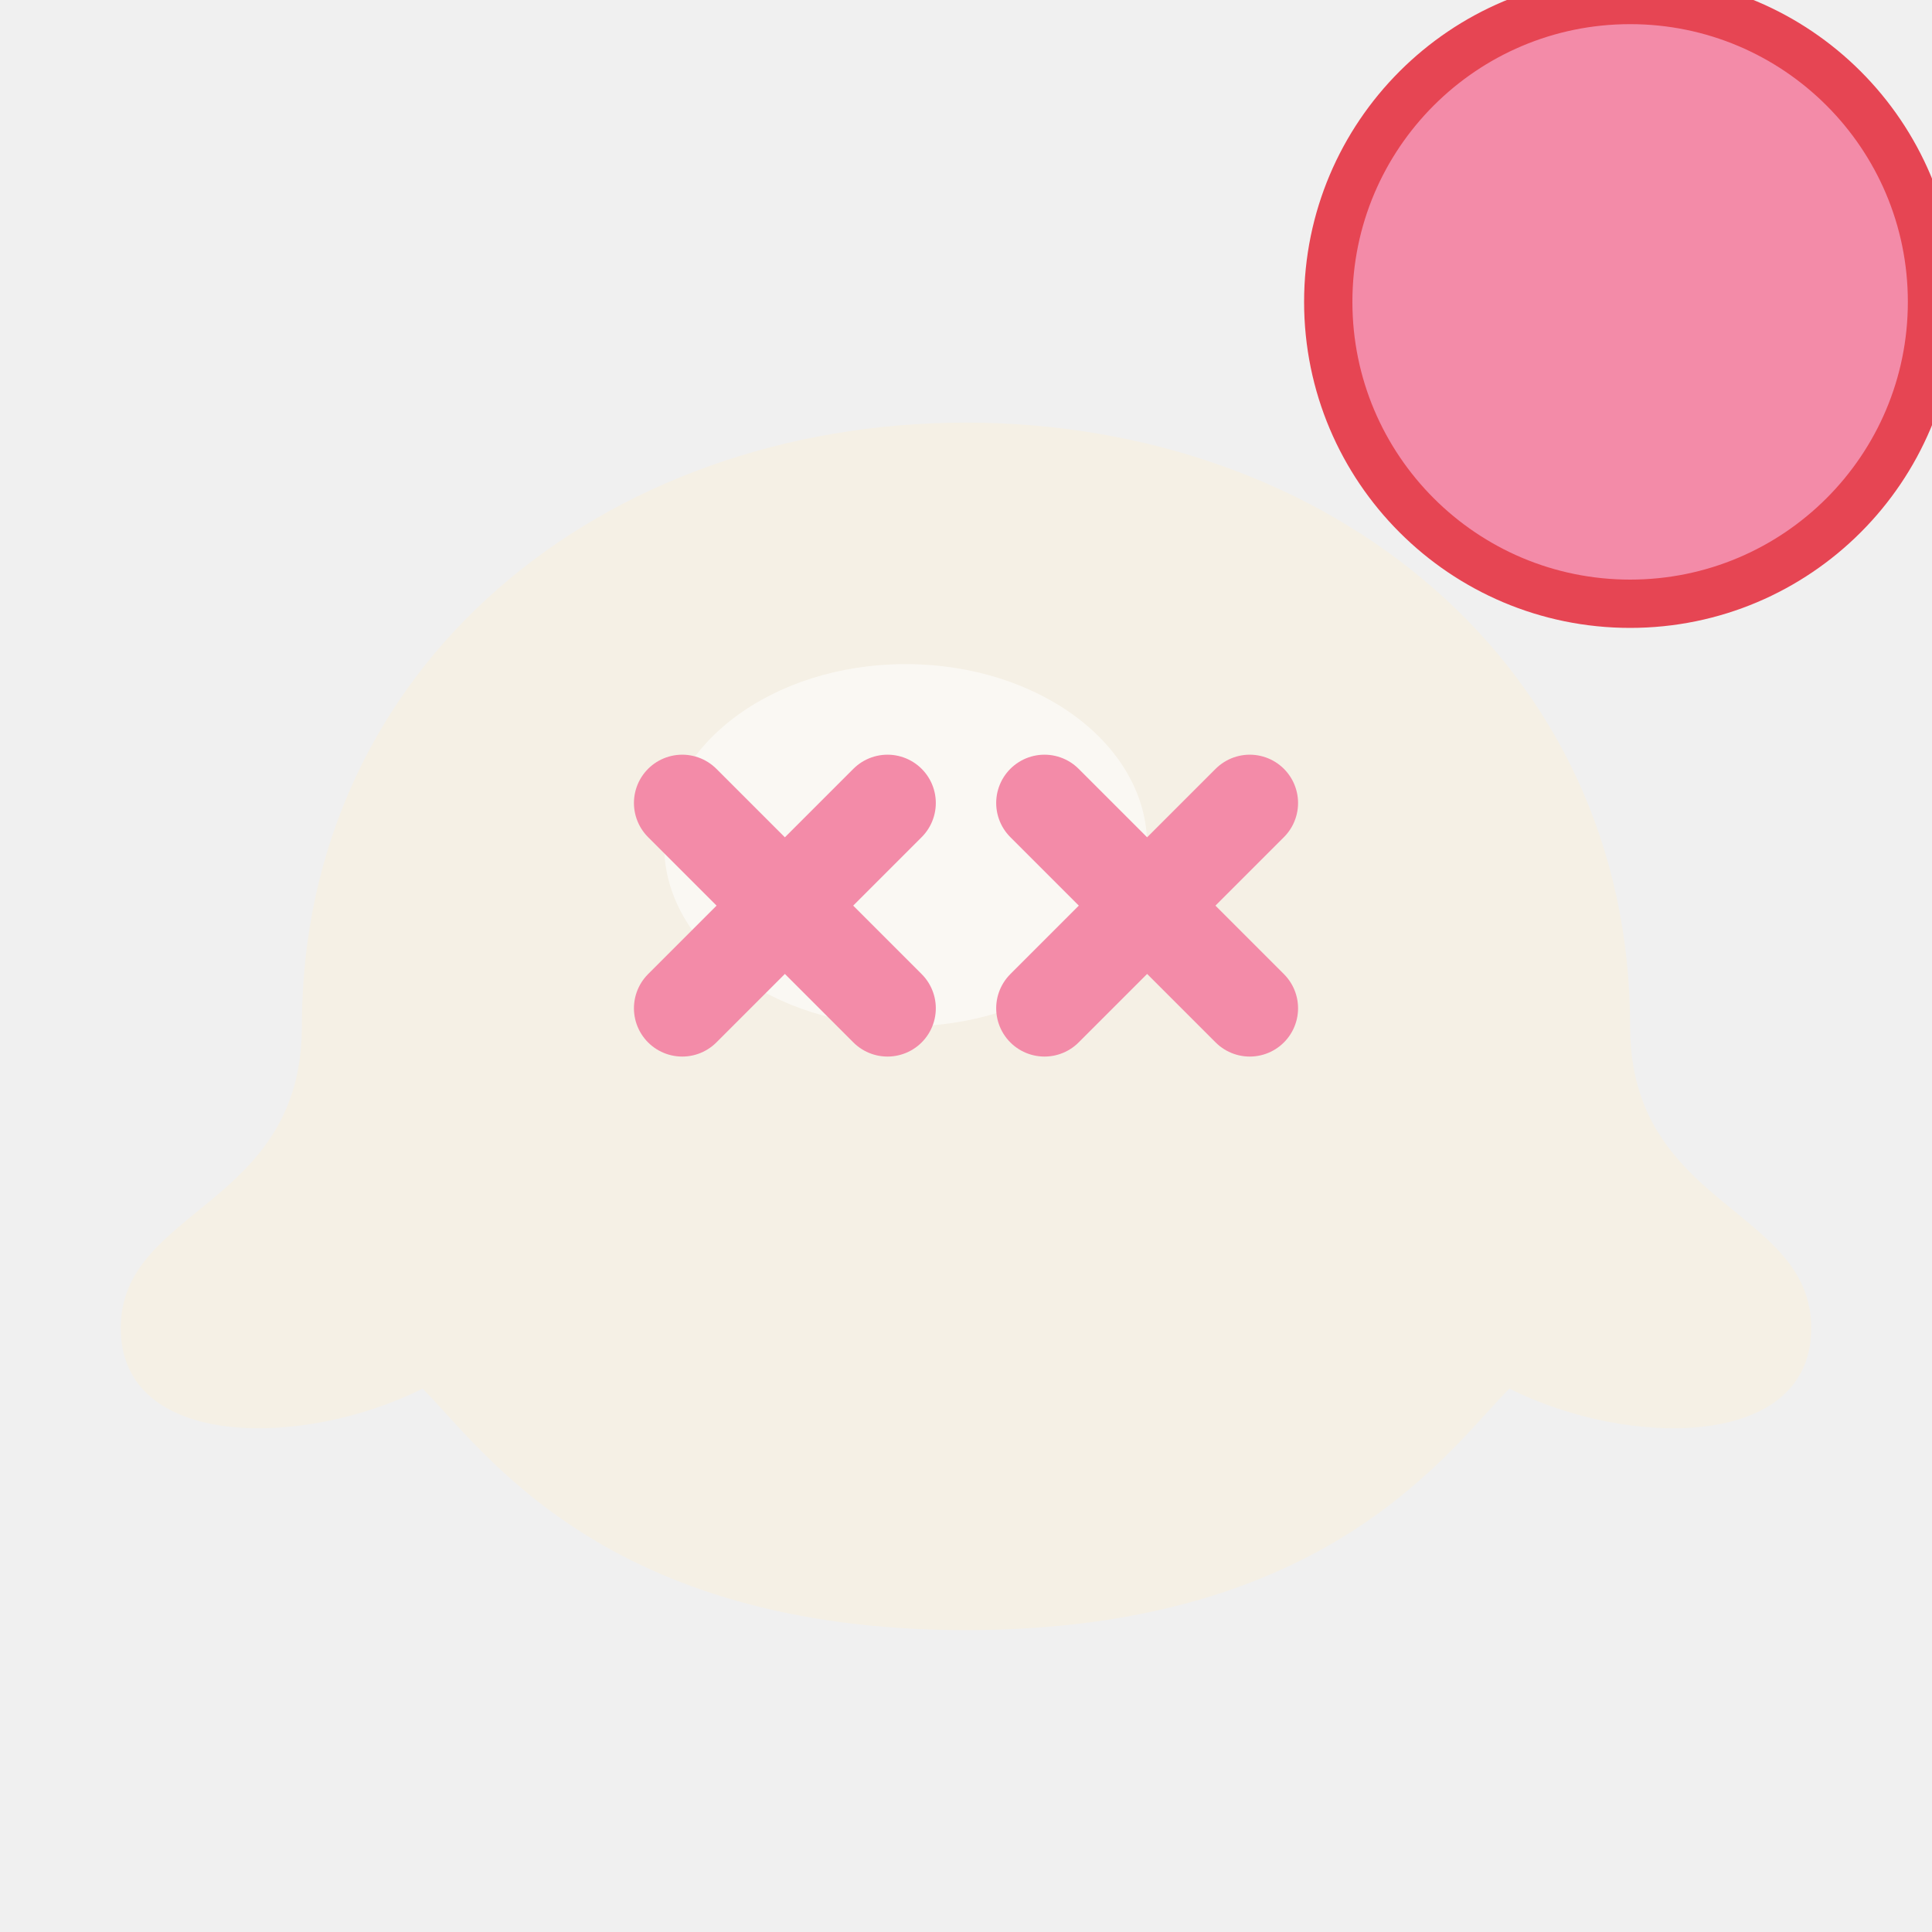
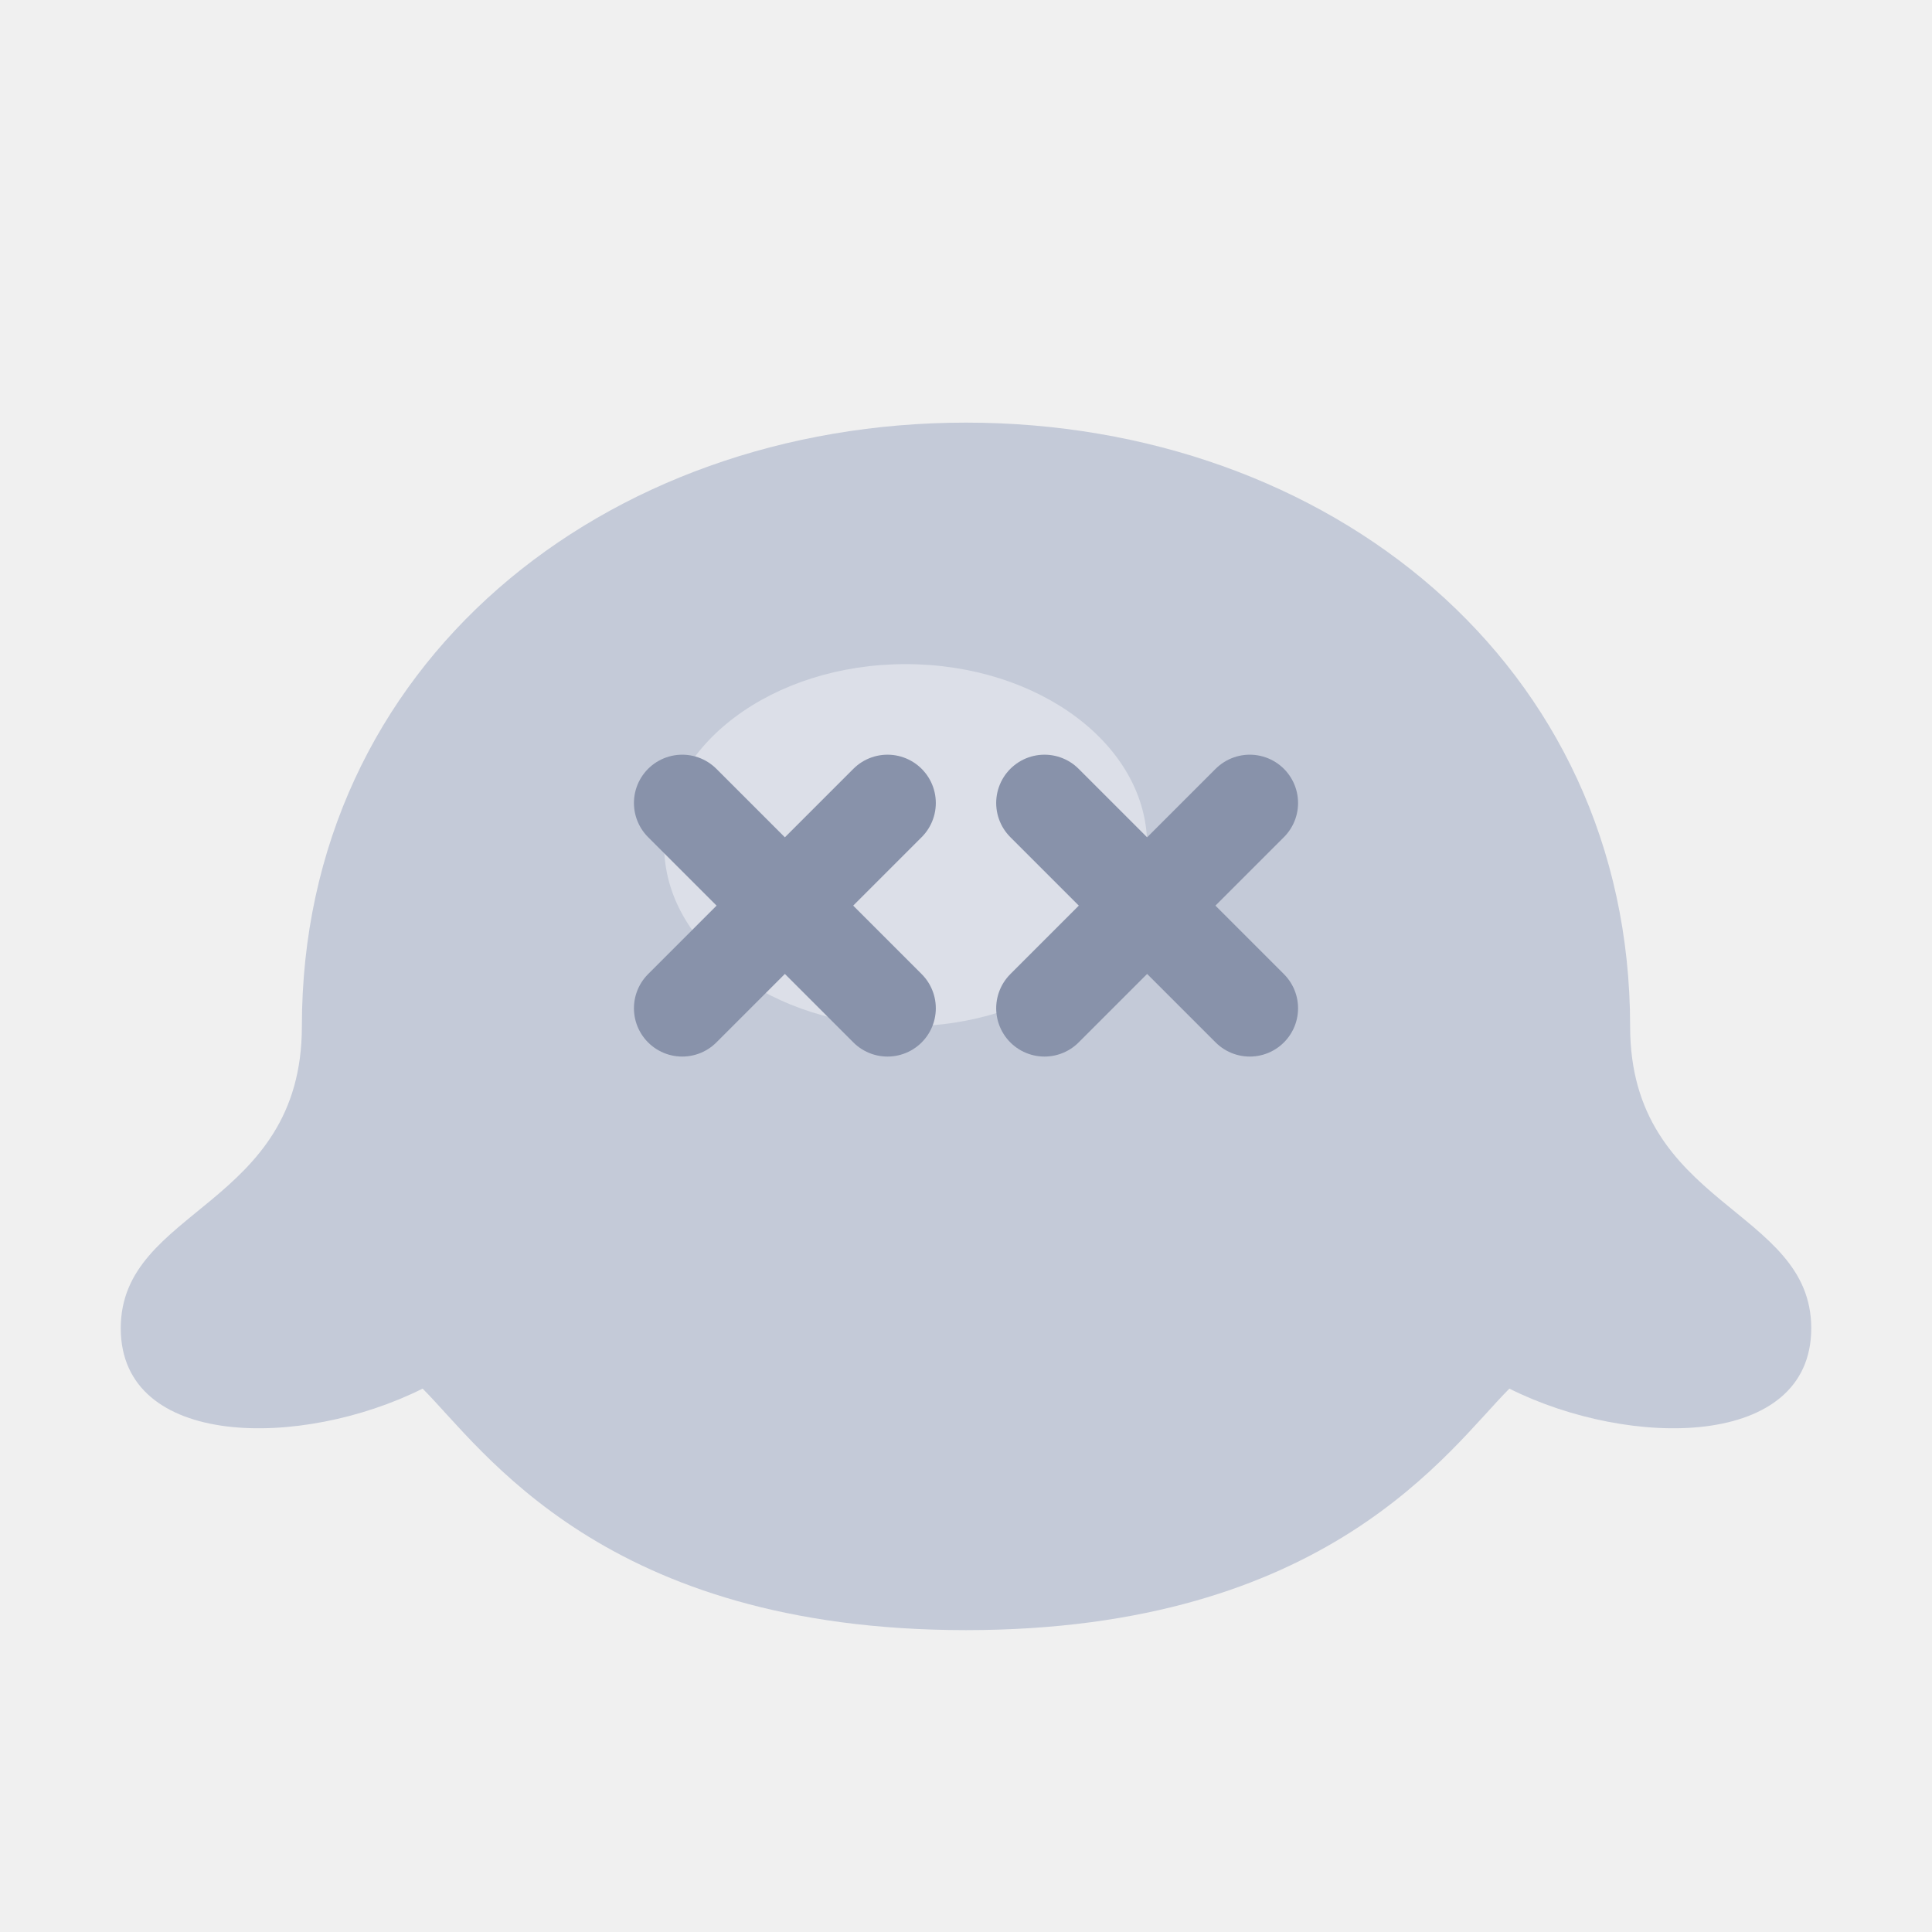
<svg xmlns="http://www.w3.org/2000/svg" viewBox="0 0 32 32">
-   <path d="M16 7 C22 7 27 11 27 17 C27 20 30 20 30 22 C30 24 27 24 25 23 C24 24 22 27 16 27 C10 27 8 24 7 23 C5 24 2 24 2 22 C2 20 5 20 5 17 C5 11 10 7 16 7 Z" fill="#f5f0e5" />
-   <ellipse cx="15" cy="14" rx="4" ry="3" fill="white" opacity="0.55" />
-   <line x1="11.3" y1="13.3" x2="14.7" y2="16.7" stroke="#f38ba8" stroke-width="1.6" stroke-linecap="round" />
-   <line x1="14.7" y1="13.3" x2="11.3" y2="16.7" stroke="#f38ba8" stroke-width="1.6" stroke-linecap="round" />
-   <line x1="17.3" y1="13.3" x2="20.7" y2="16.7" stroke="#f38ba8" stroke-width="1.6" stroke-linecap="round" />
-   <line x1="20.7" y1="13.3" x2="17.3" y2="16.7" stroke="#f38ba8" stroke-width="1.6" stroke-linecap="round" />
-   <circle cx="27" cy="5" r="5" fill="#f38ba8" stroke="#e64553" stroke-width="0.8" />
+   <path d="M16 7 C22 7 27 11 27 17 C27 20 30 20 30 22 C30 24 27 24 25 23 C24 24 22 27 16 27 C10 27 8 24 7 23 C5 24 2 24 2 22 C2 20 5 20 5 17 C5 11 10 7 16 7 Z" fill="#c4cad8" />
+   <ellipse cx="15" cy="14" rx="4" ry="3" fill="white" opacity="0.4" />
+   <line x1="11.3" y1="13.3" x2="14.7" y2="16.7" stroke="#8892aa" stroke-width="1.6" stroke-linecap="round" />
+   <line x1="14.7" y1="13.3" x2="11.3" y2="16.7" stroke="#8892aa" stroke-width="1.6" stroke-linecap="round" />
+   <line x1="17.3" y1="13.3" x2="20.7" y2="16.7" stroke="#8892aa" stroke-width="1.6" stroke-linecap="round" />
+   <line x1="20.7" y1="13.3" x2="17.3" y2="16.7" stroke="#8892aa" stroke-width="1.6" stroke-linecap="round" />
</svg>
